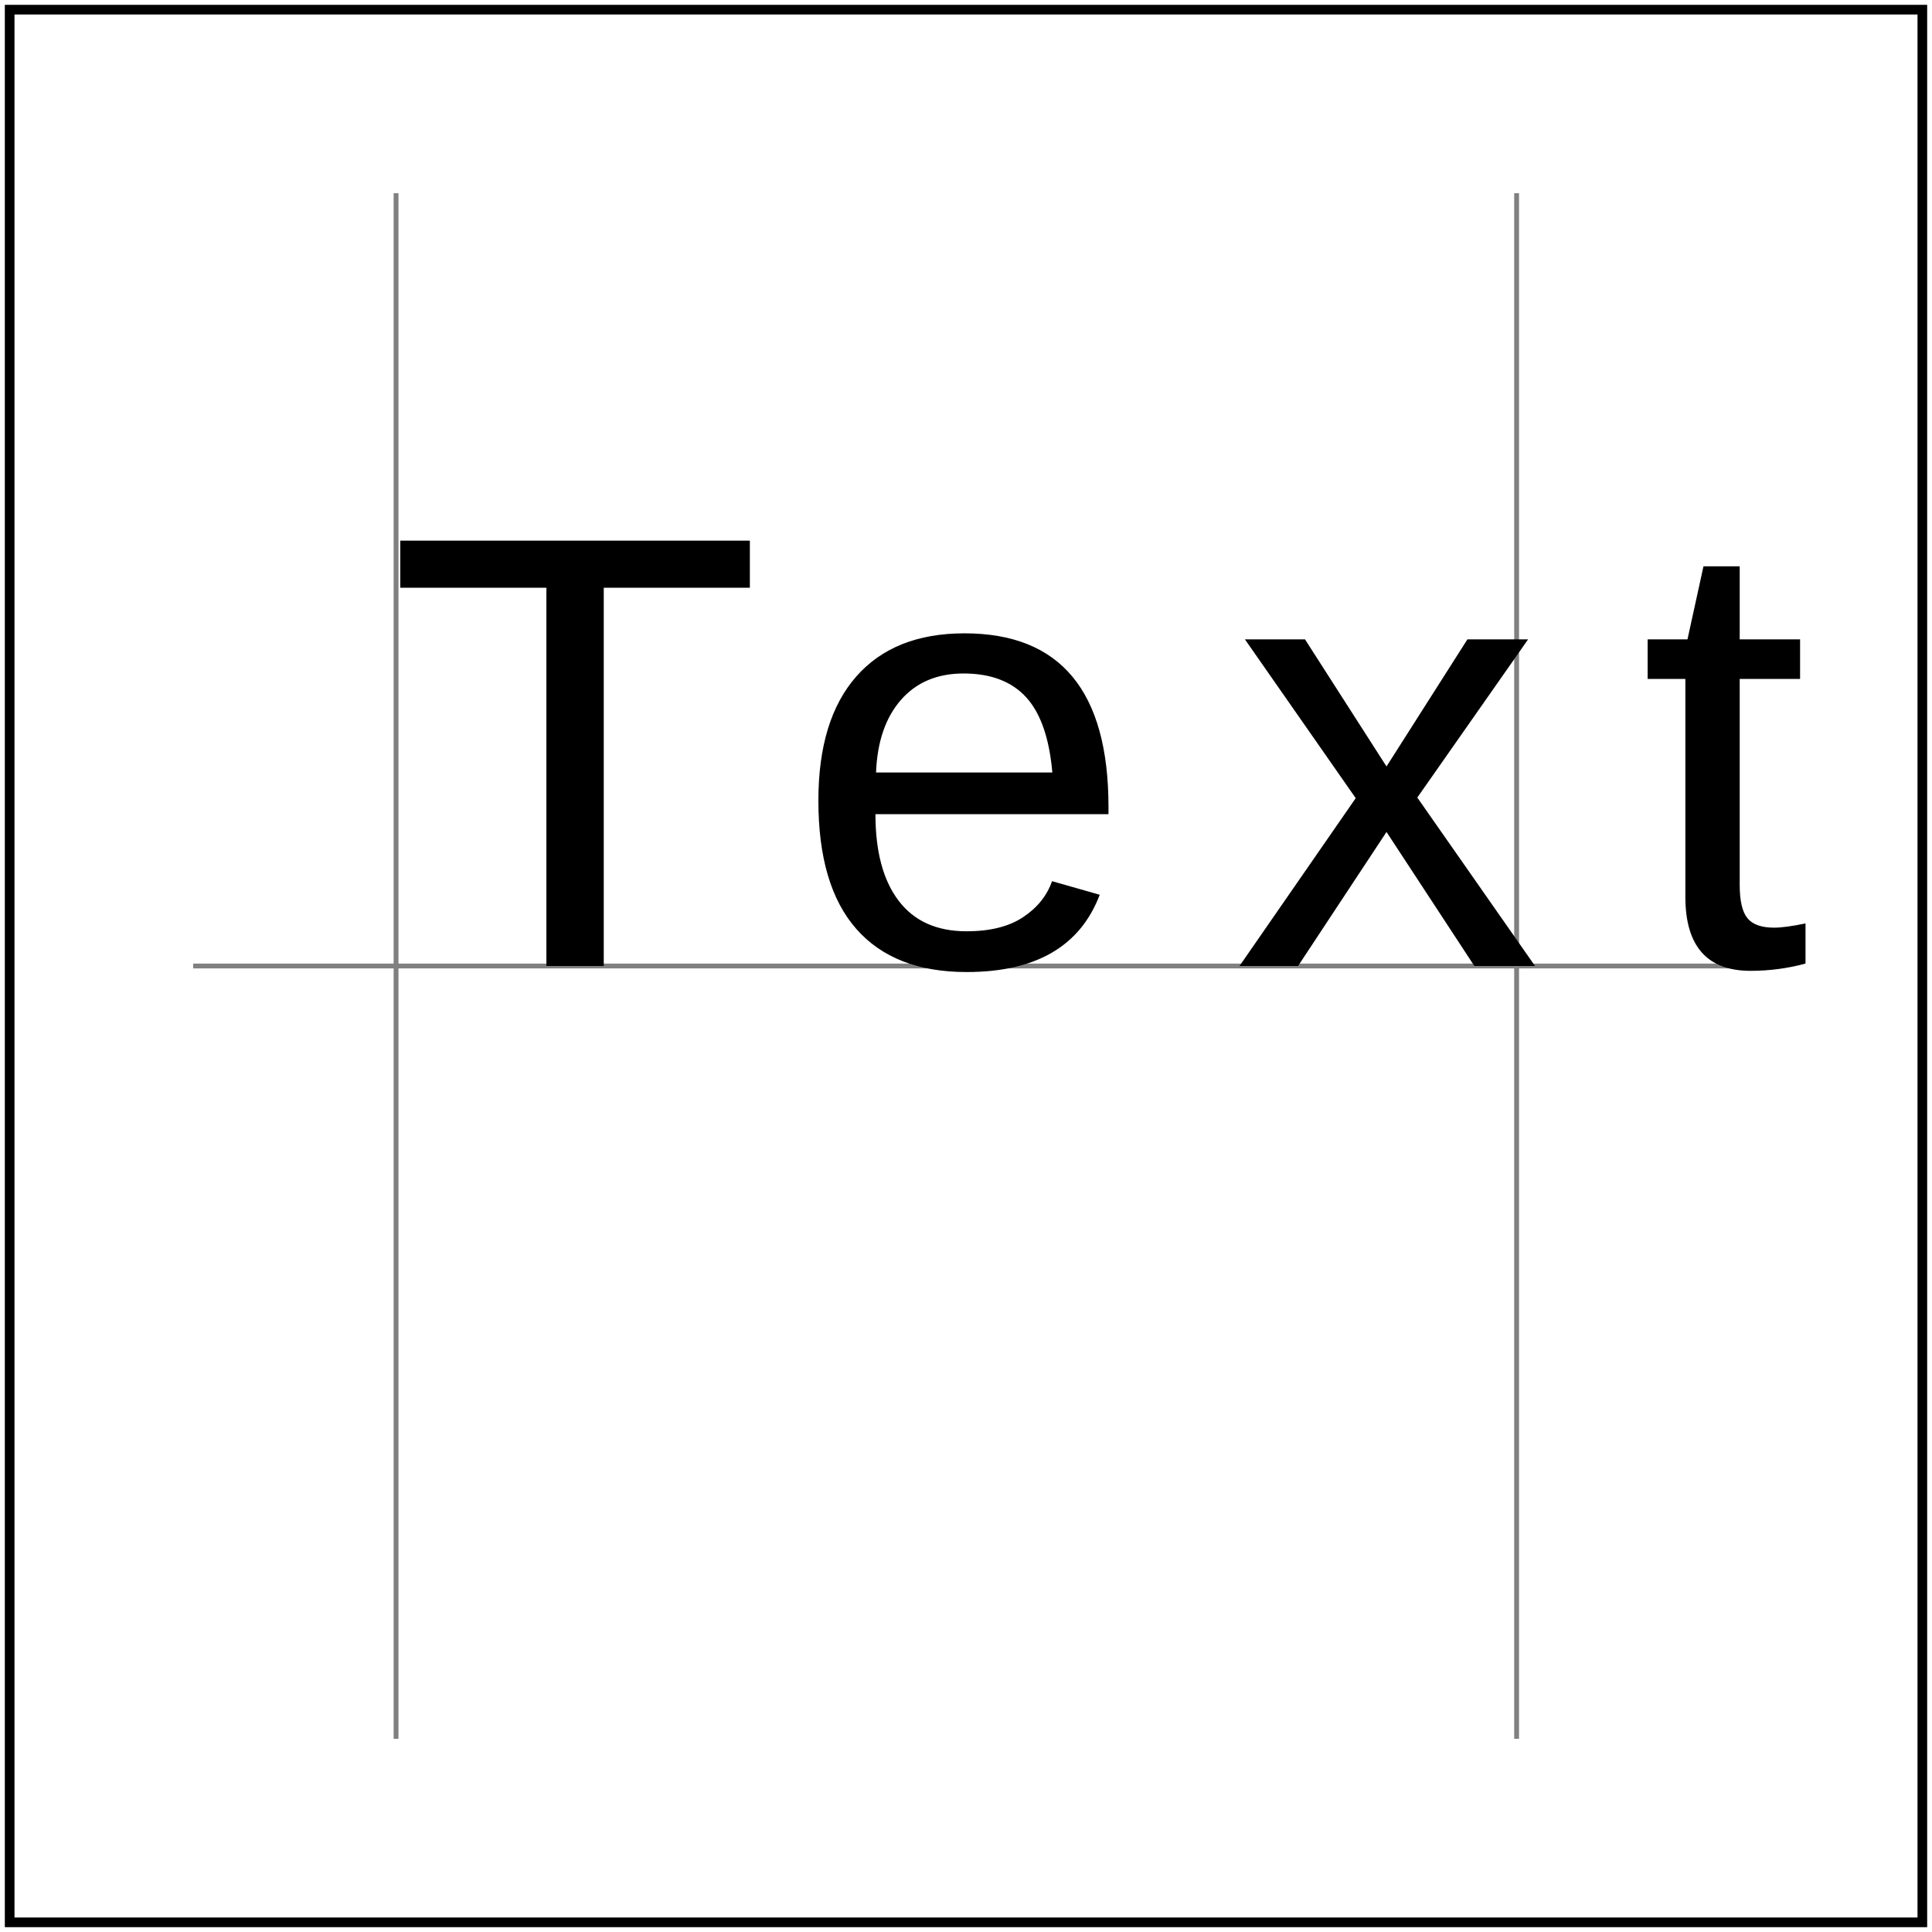
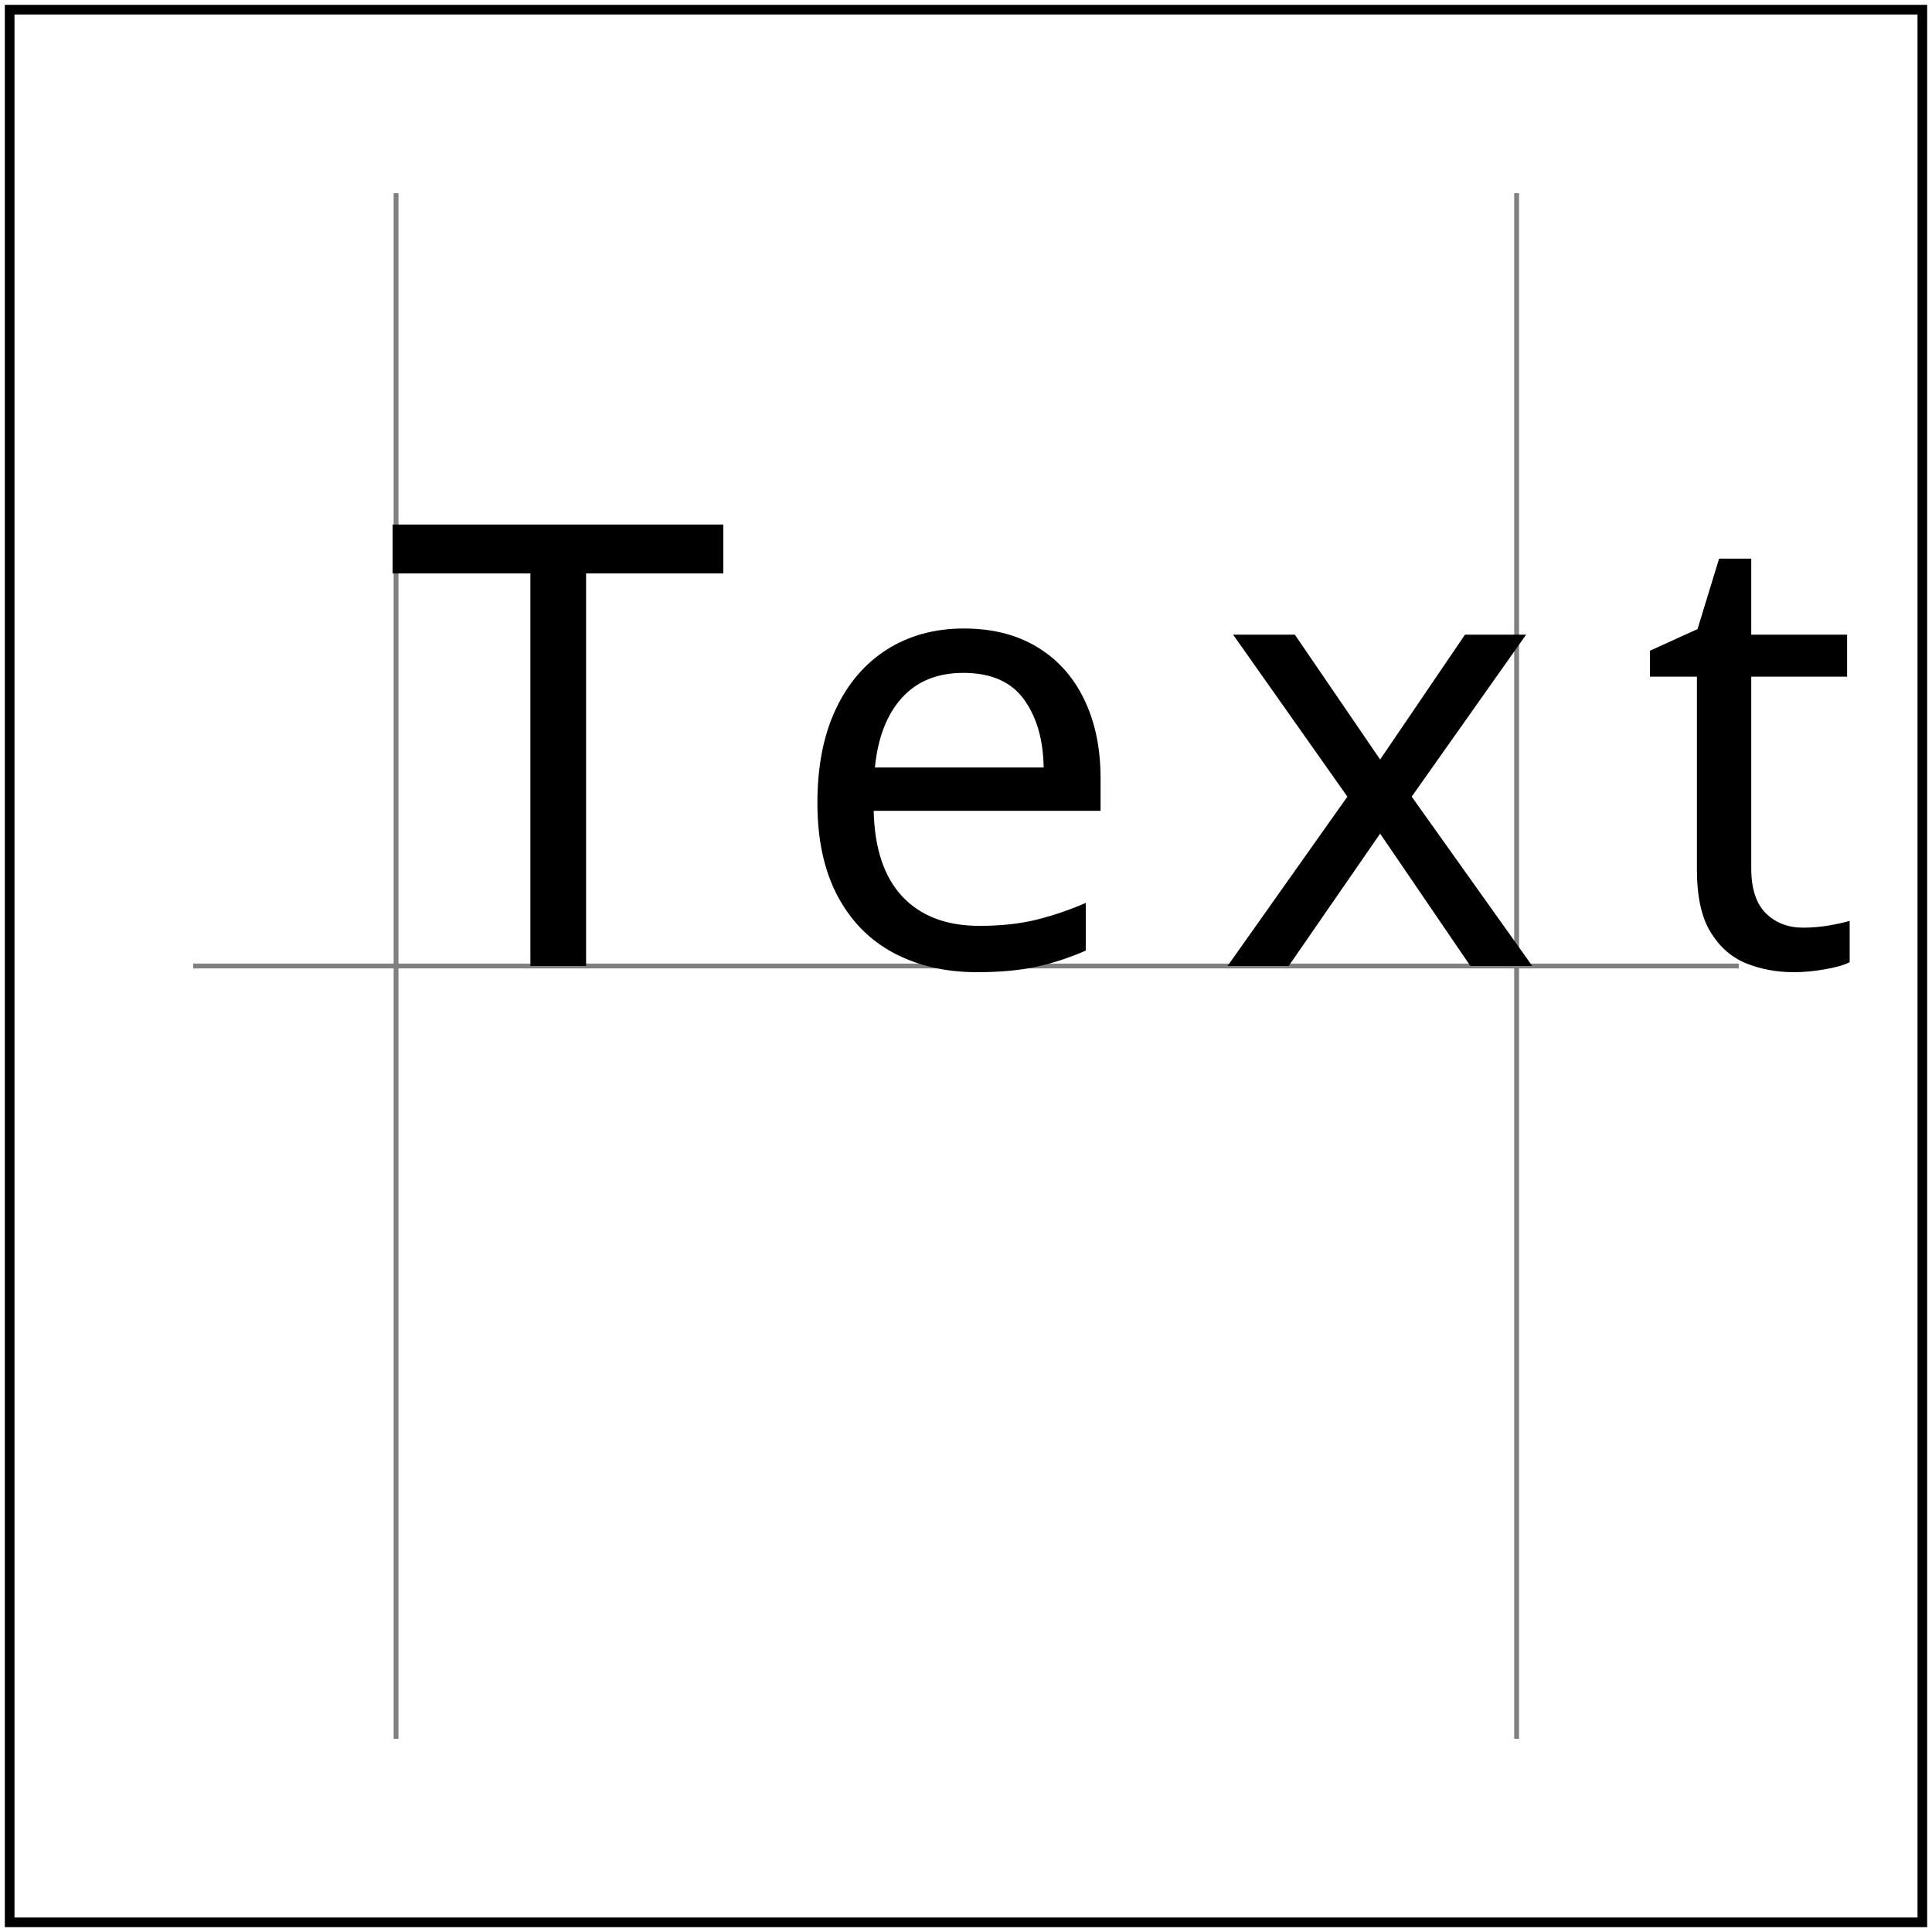
- <svg xmlns="http://www.w3.org/2000/svg" id="svg1" viewBox="0 0 200 200" font-family="Arial" font-size="64">
+ <svg xmlns="http://www.w3.org/2000/svg" id="svg1" viewBox="0 0 200 200" font-family="Noto Sans" font-size="64">
  <path id="crosshair" d="M 20 100 L 180 100 M 41 20 L 41 180 M 157 20 L 157 180" stroke="gray" stroke-width="0.5" />
  <text id="text1" x="40" y="100" letter-spacing="5%">Text</text>
  <rect id="frame" x="1" y="1" width="198" height="198" fill="none" stroke="black" />
</svg>
